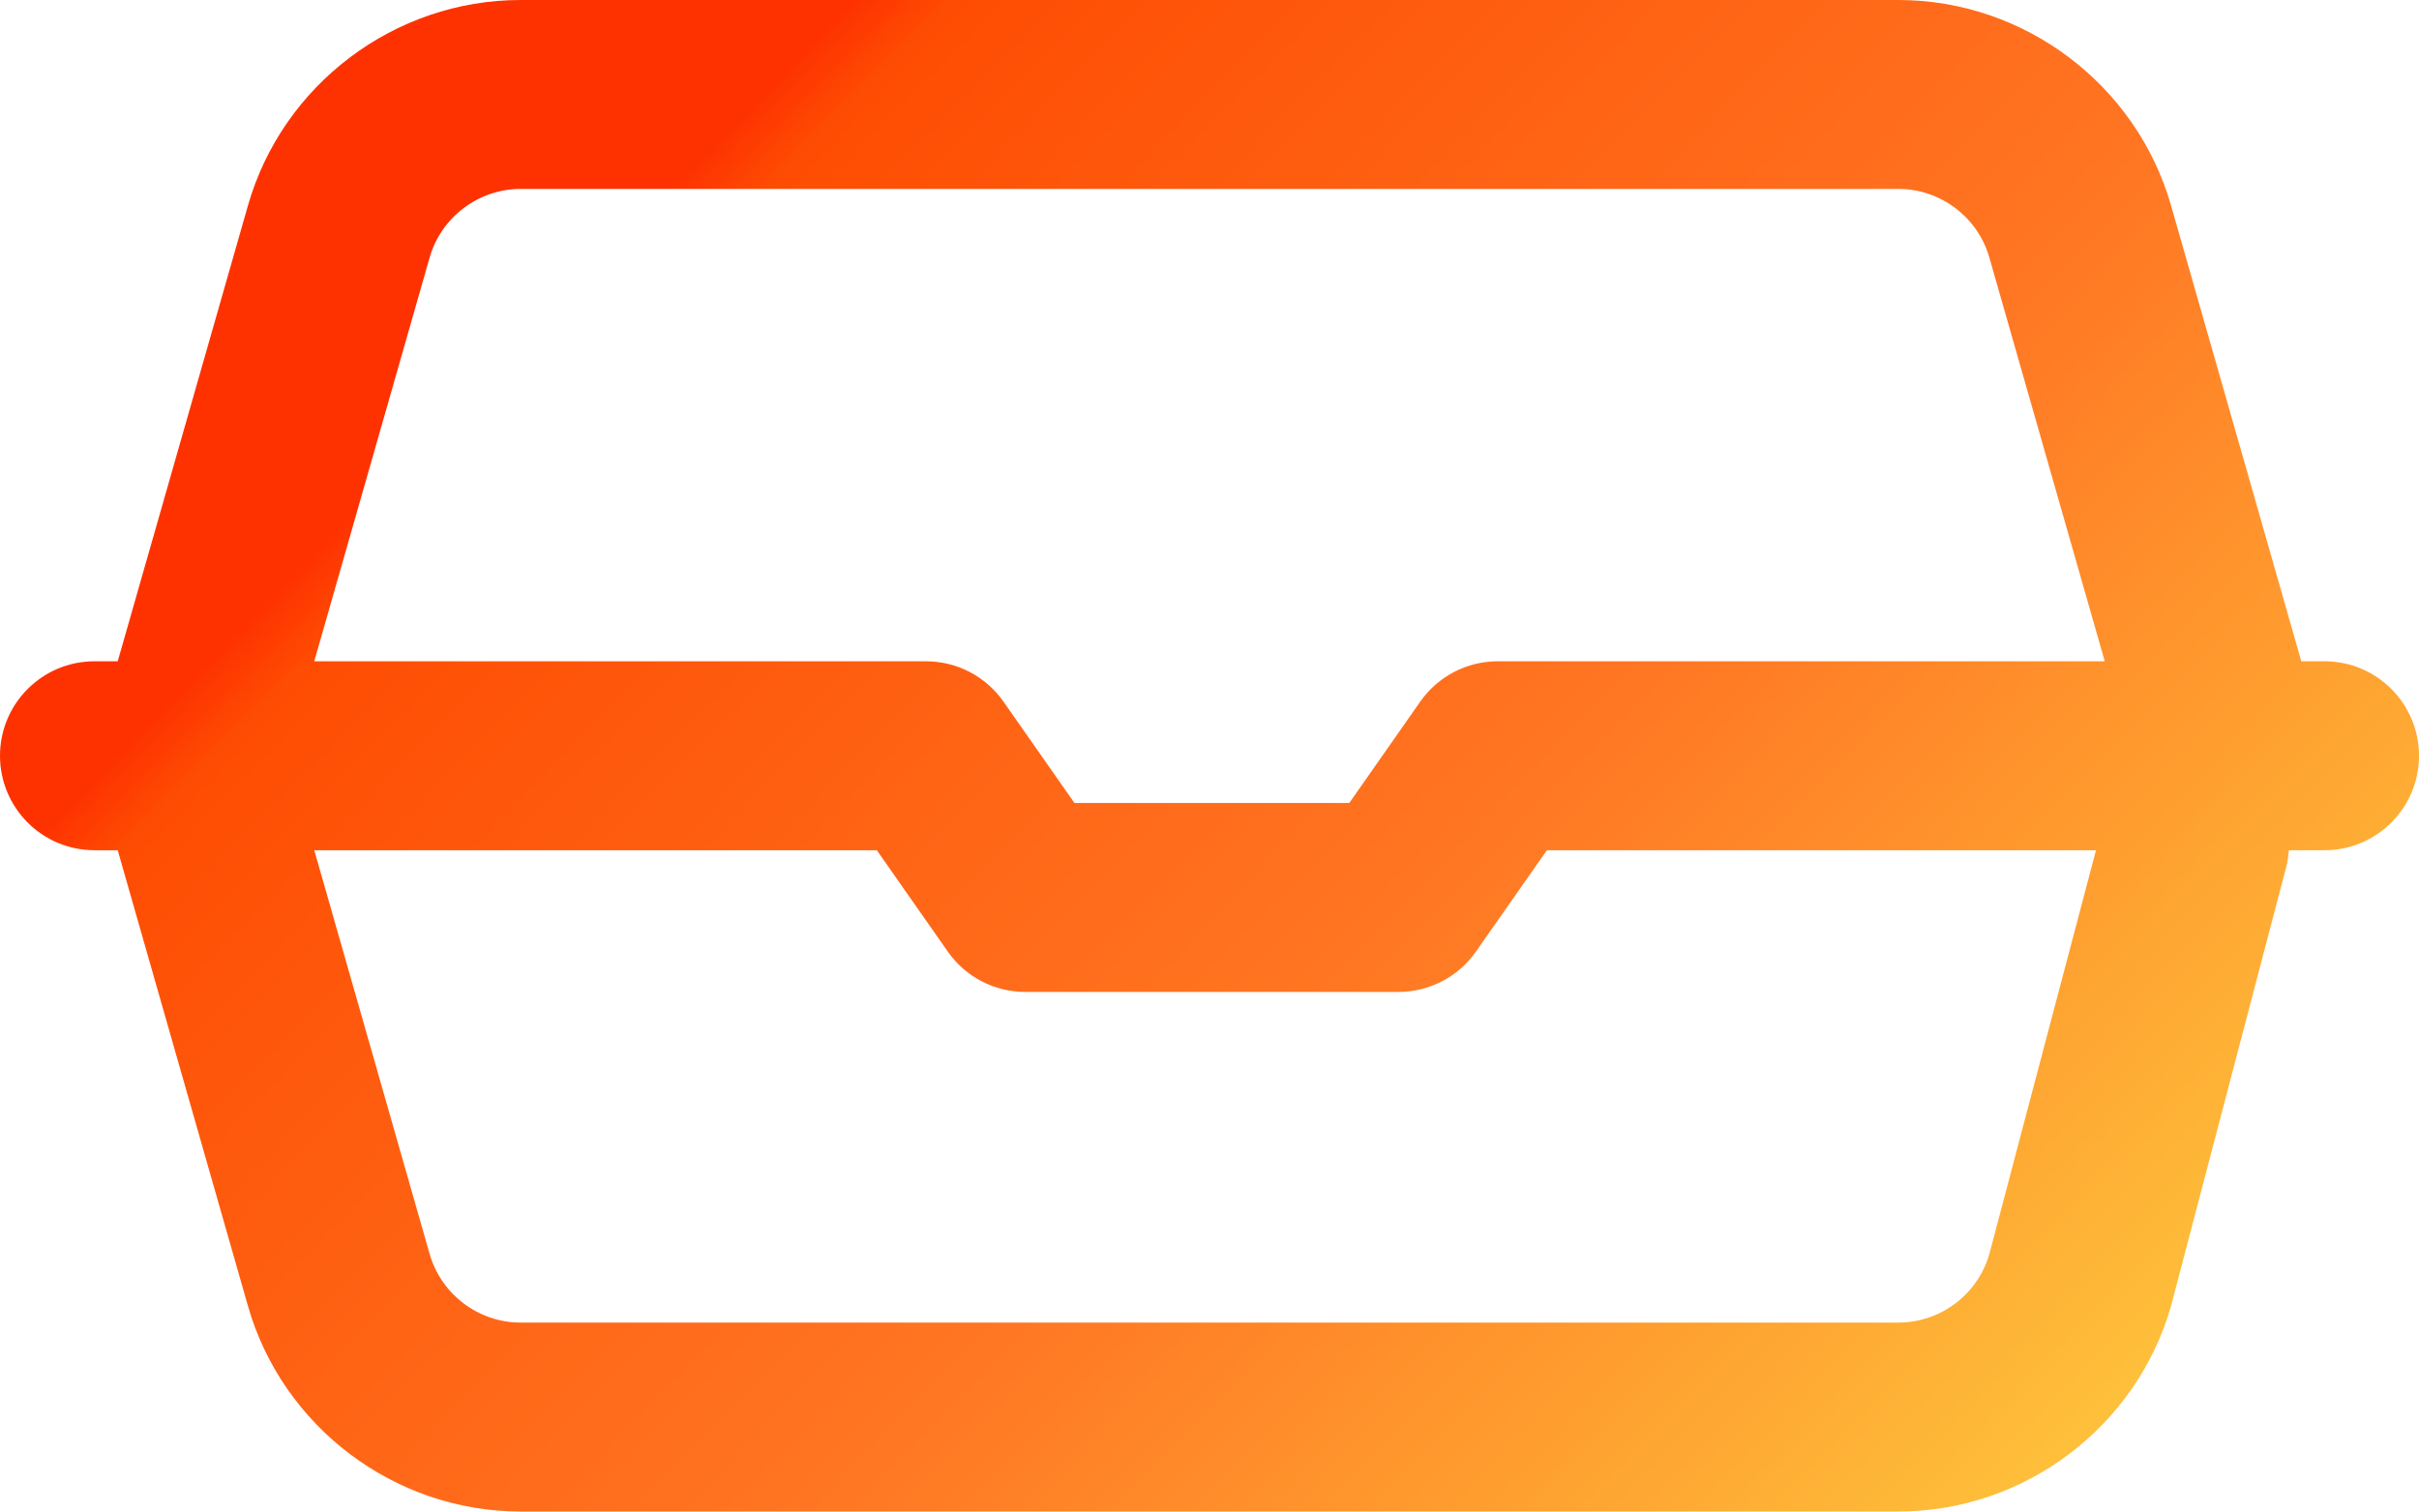
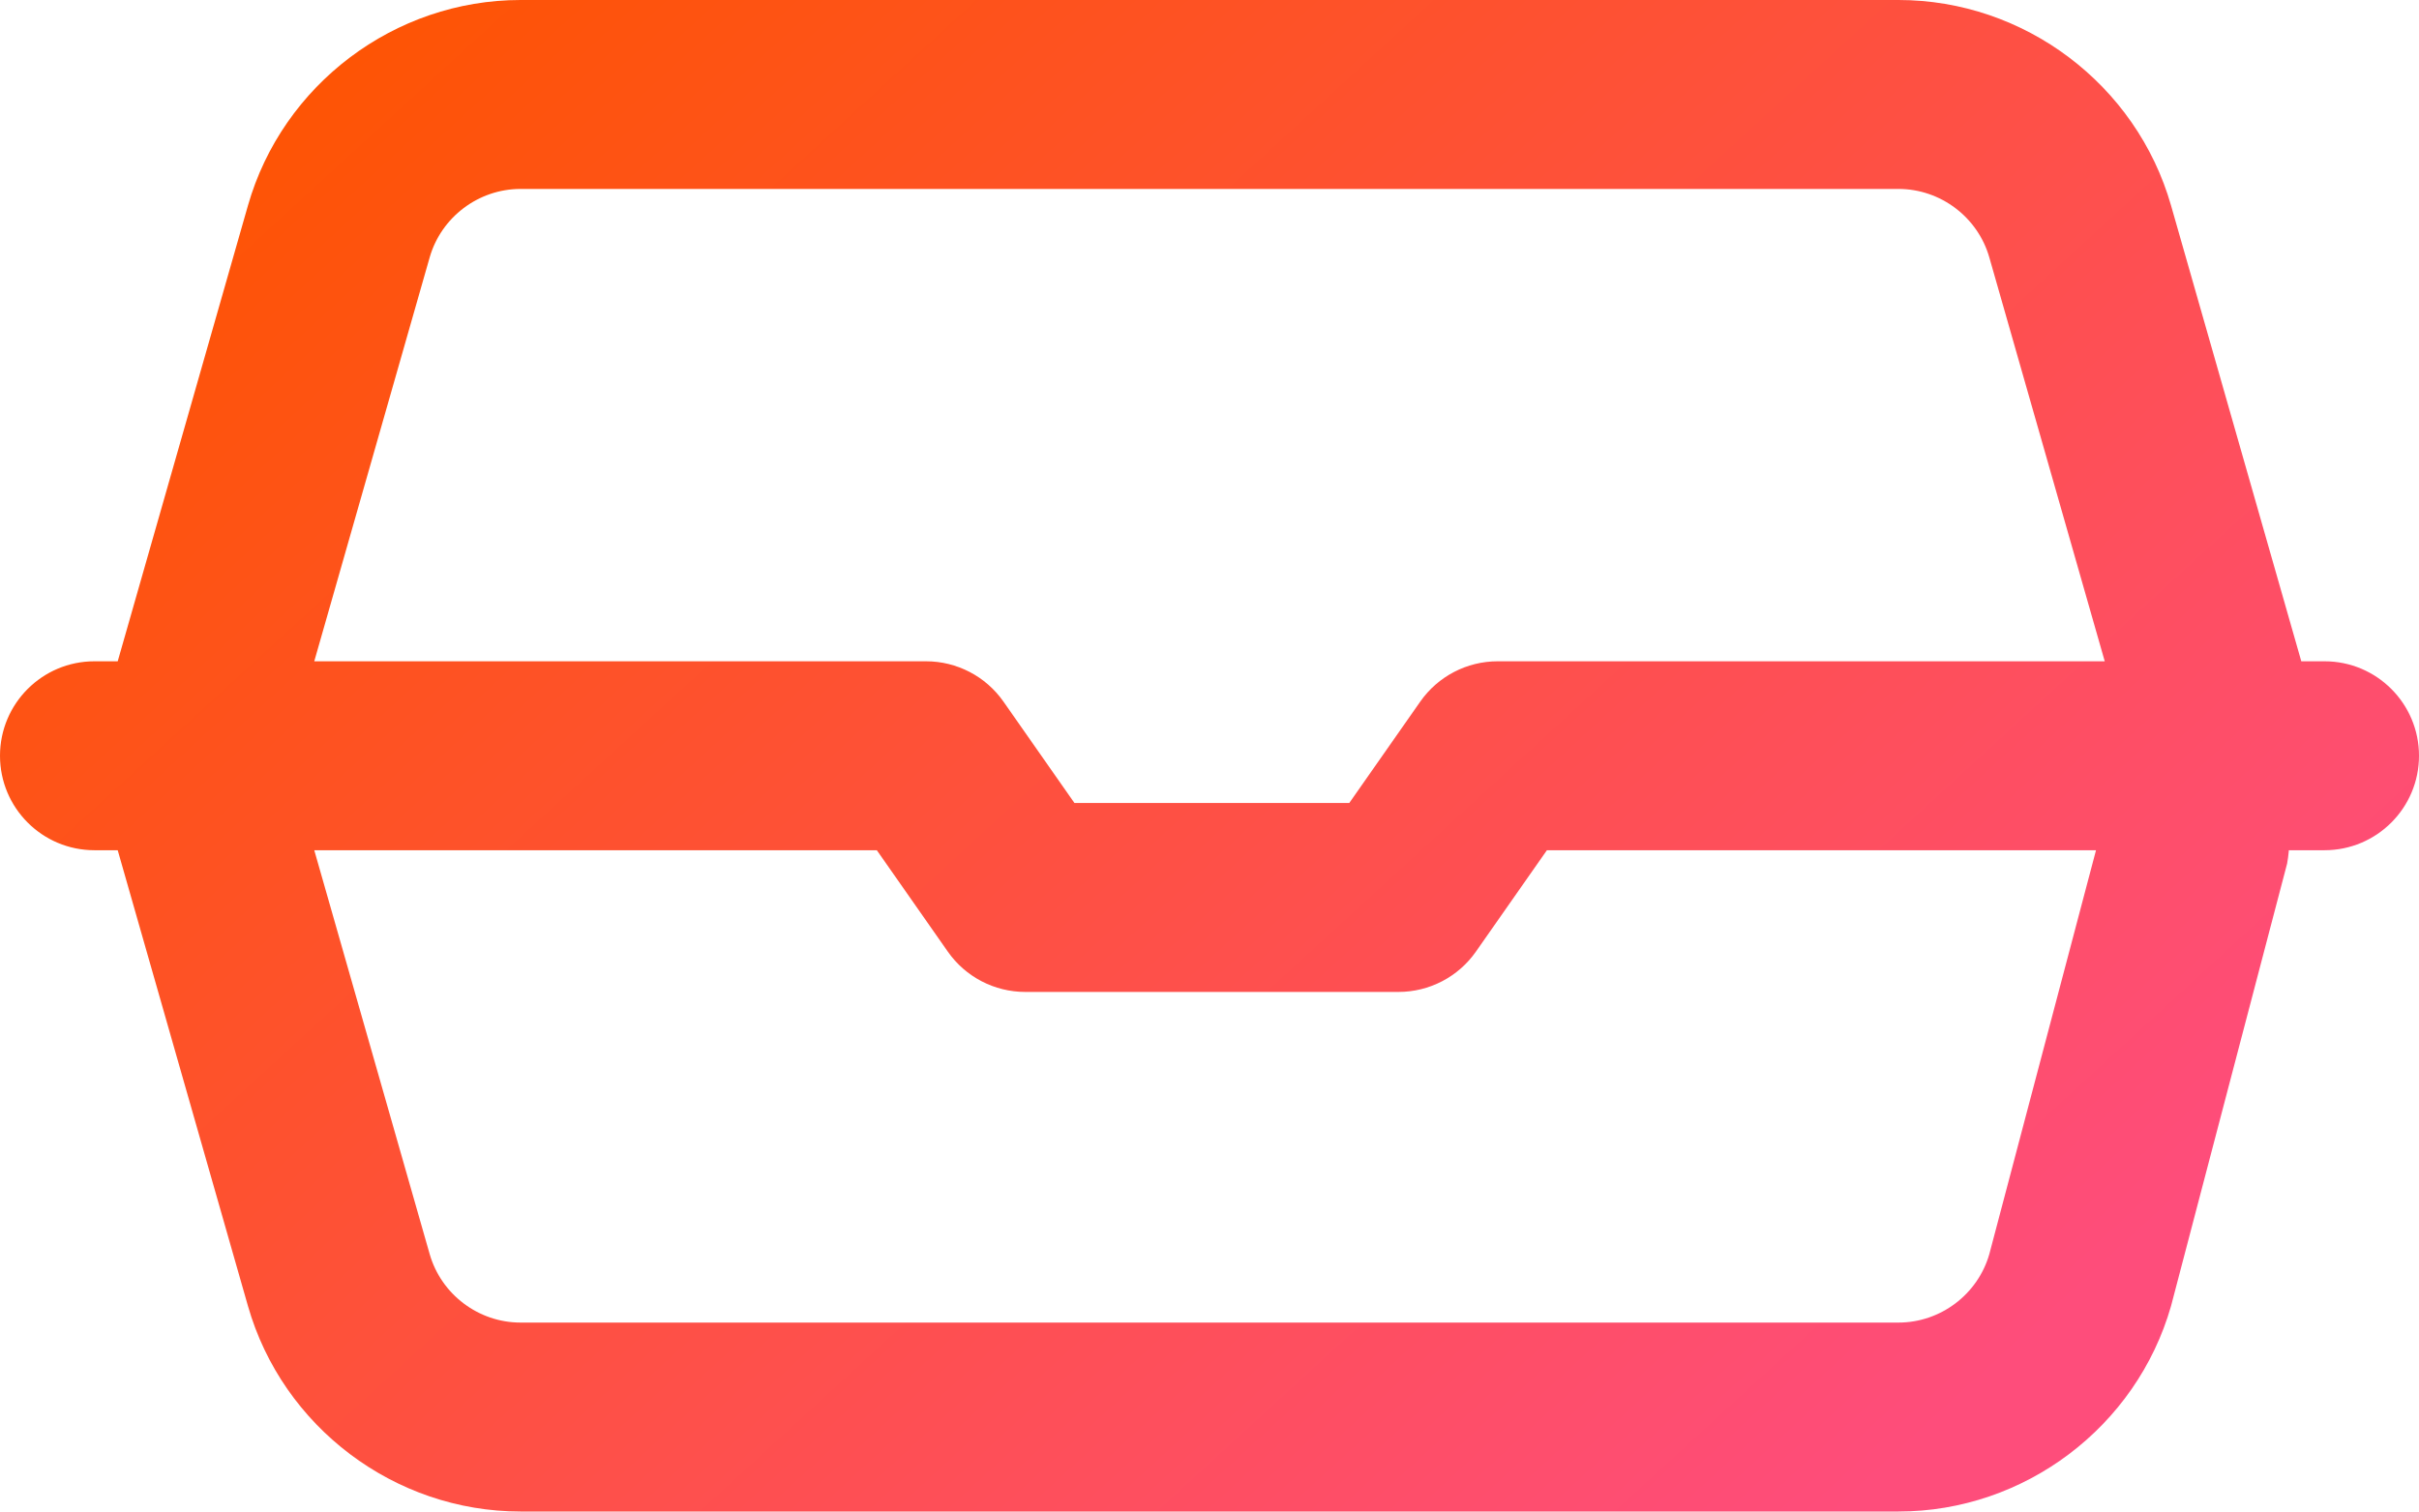
<svg xmlns="http://www.w3.org/2000/svg" height="320pt" viewBox="0 0 512 320" width="512pt" version="1.1" id="svg17">
  <defs id="defs21" />
-   <linearGradient id="a" gradientUnits="userSpaceOnUse" x1="122.725" x2="658.88" y1="251.209" y2="774.325" gradientTransform="translate(0,-192)">
-     <stop offset="0" stop-color="#00f2fe" id="stop2" style="stop-color:#fe3200;stop-opacity:1" />
-     <stop offset=".021" stop-color="#03effe" id="stop4" style="stop-color:#fe4d03;stop-opacity:1" />
-     <stop offset=".293" stop-color="#24d2fe" id="stop6" style="stop-color:#ff7623;stop-opacity:1" />
-     <stop offset=".554" stop-color="#3cbdfe" id="stop8" style="stop-color:#fec63c;stop-opacity:1" />
-     <stop offset=".796" stop-color="#4ab0fe" id="stop10" style="stop-color:#febc4a;stop-opacity:1" />
-     <stop offset="1" stop-color="#4facfe" id="stop12" style="stop-color:#fec44f;stop-opacity:1" />
+   <linearGradient id="a" gradientUnits="userSpaceOnUse" x1="72.101" x2="381.628" y1="182.177" y2="519.813" gradientTransform="translate(0,-192)" spreadMethod="pad">
+     <stop offset="0" stop-color="#00f2fe" id="stop2" style="stop-color:#fe5400;stop-opacity:1" />
+     <stop offset="1" stop-color="#03effe" id="stop4" style="stop-color:#fe4d7b;stop-opacity:1" />
  </linearGradient>
  <path d="m 492,140 h -4.914 L 459.52,43.516 C 452.199,17.895 428.477,0 401.828,0 H 110.172 C 83.523,0 59.801,17.895 52.48,43.516 L 24.914,140 H 20 c -11.047,0 -20,8.953 -20,20 0,11.047 8.953,20 20,20 h 4.914 l 27.566,96.484 C 59.801,302.105 83.523,320 110.172,320 h 291.656 c 26.648,0 50.371,-17.895 57.691,-43.516 l 24.57,-93.67 c 5.002,-28.223 -33.211,-26.064 -39.611,-6.003 l -23.419,88.68 C 418.617,274.035 410.711,280 401.828,280 H 110.172 c -8.883,0 -16.789,-5.965 -19.23,-14.508 L 66.516,180 H 185.586 l 15.027,21.469 C 204.355,206.816 210.473,210 217,210 h 79 c 6.527,0 12.645,-3.184 16.387,-8.531 L 327.414,180 H 492 c 11.047,0 20,-8.953 20,-20 0,-11.047 -8.953,-20 -20,-20 z m -175,0 c -6.527,0 -12.645,3.184 -16.387,8.531 L 285.586,170 H 227.414 L 212.387,148.531 C 208.645,143.184 202.527,140 196,140 H 66.516 L 90.941,54.504 C 93.383,45.965 101.289,40 110.172,40 h 291.656 c 8.883,0 16.789,5.965 19.23,14.508 L 445.484,140 Z" id="path15" style="fill:url(#a);fill-opacity:1" />
</svg>
